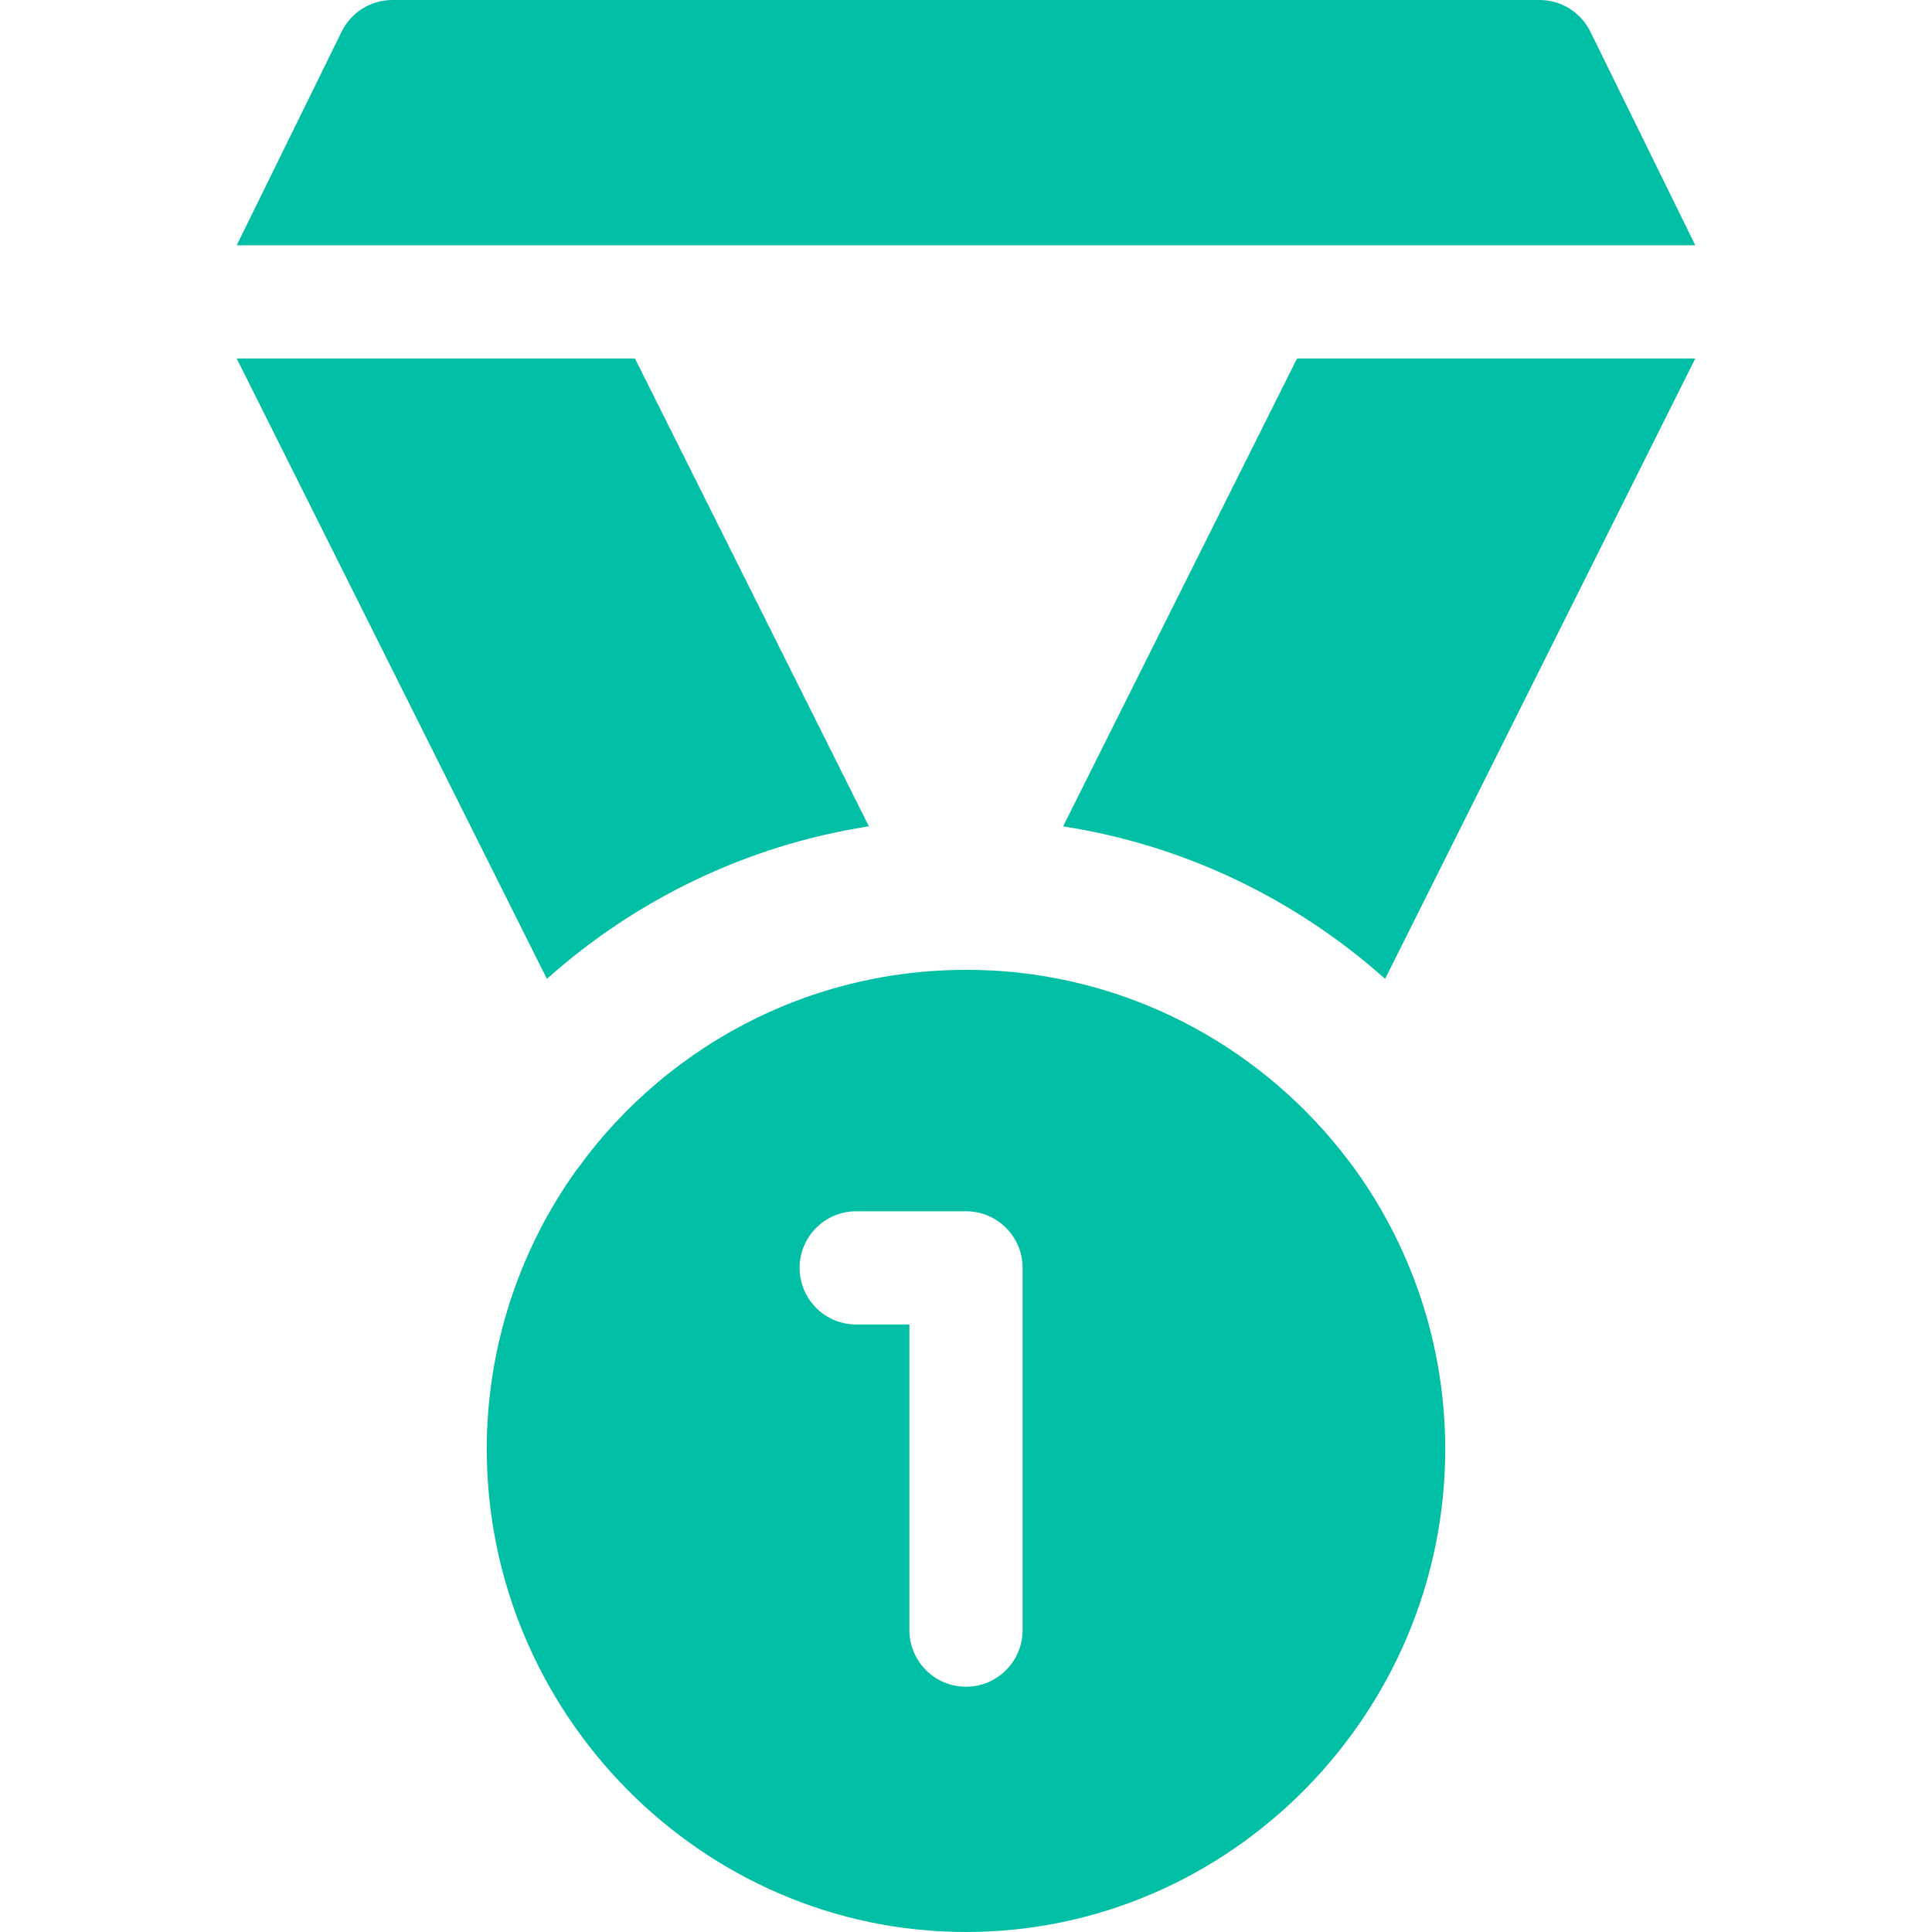
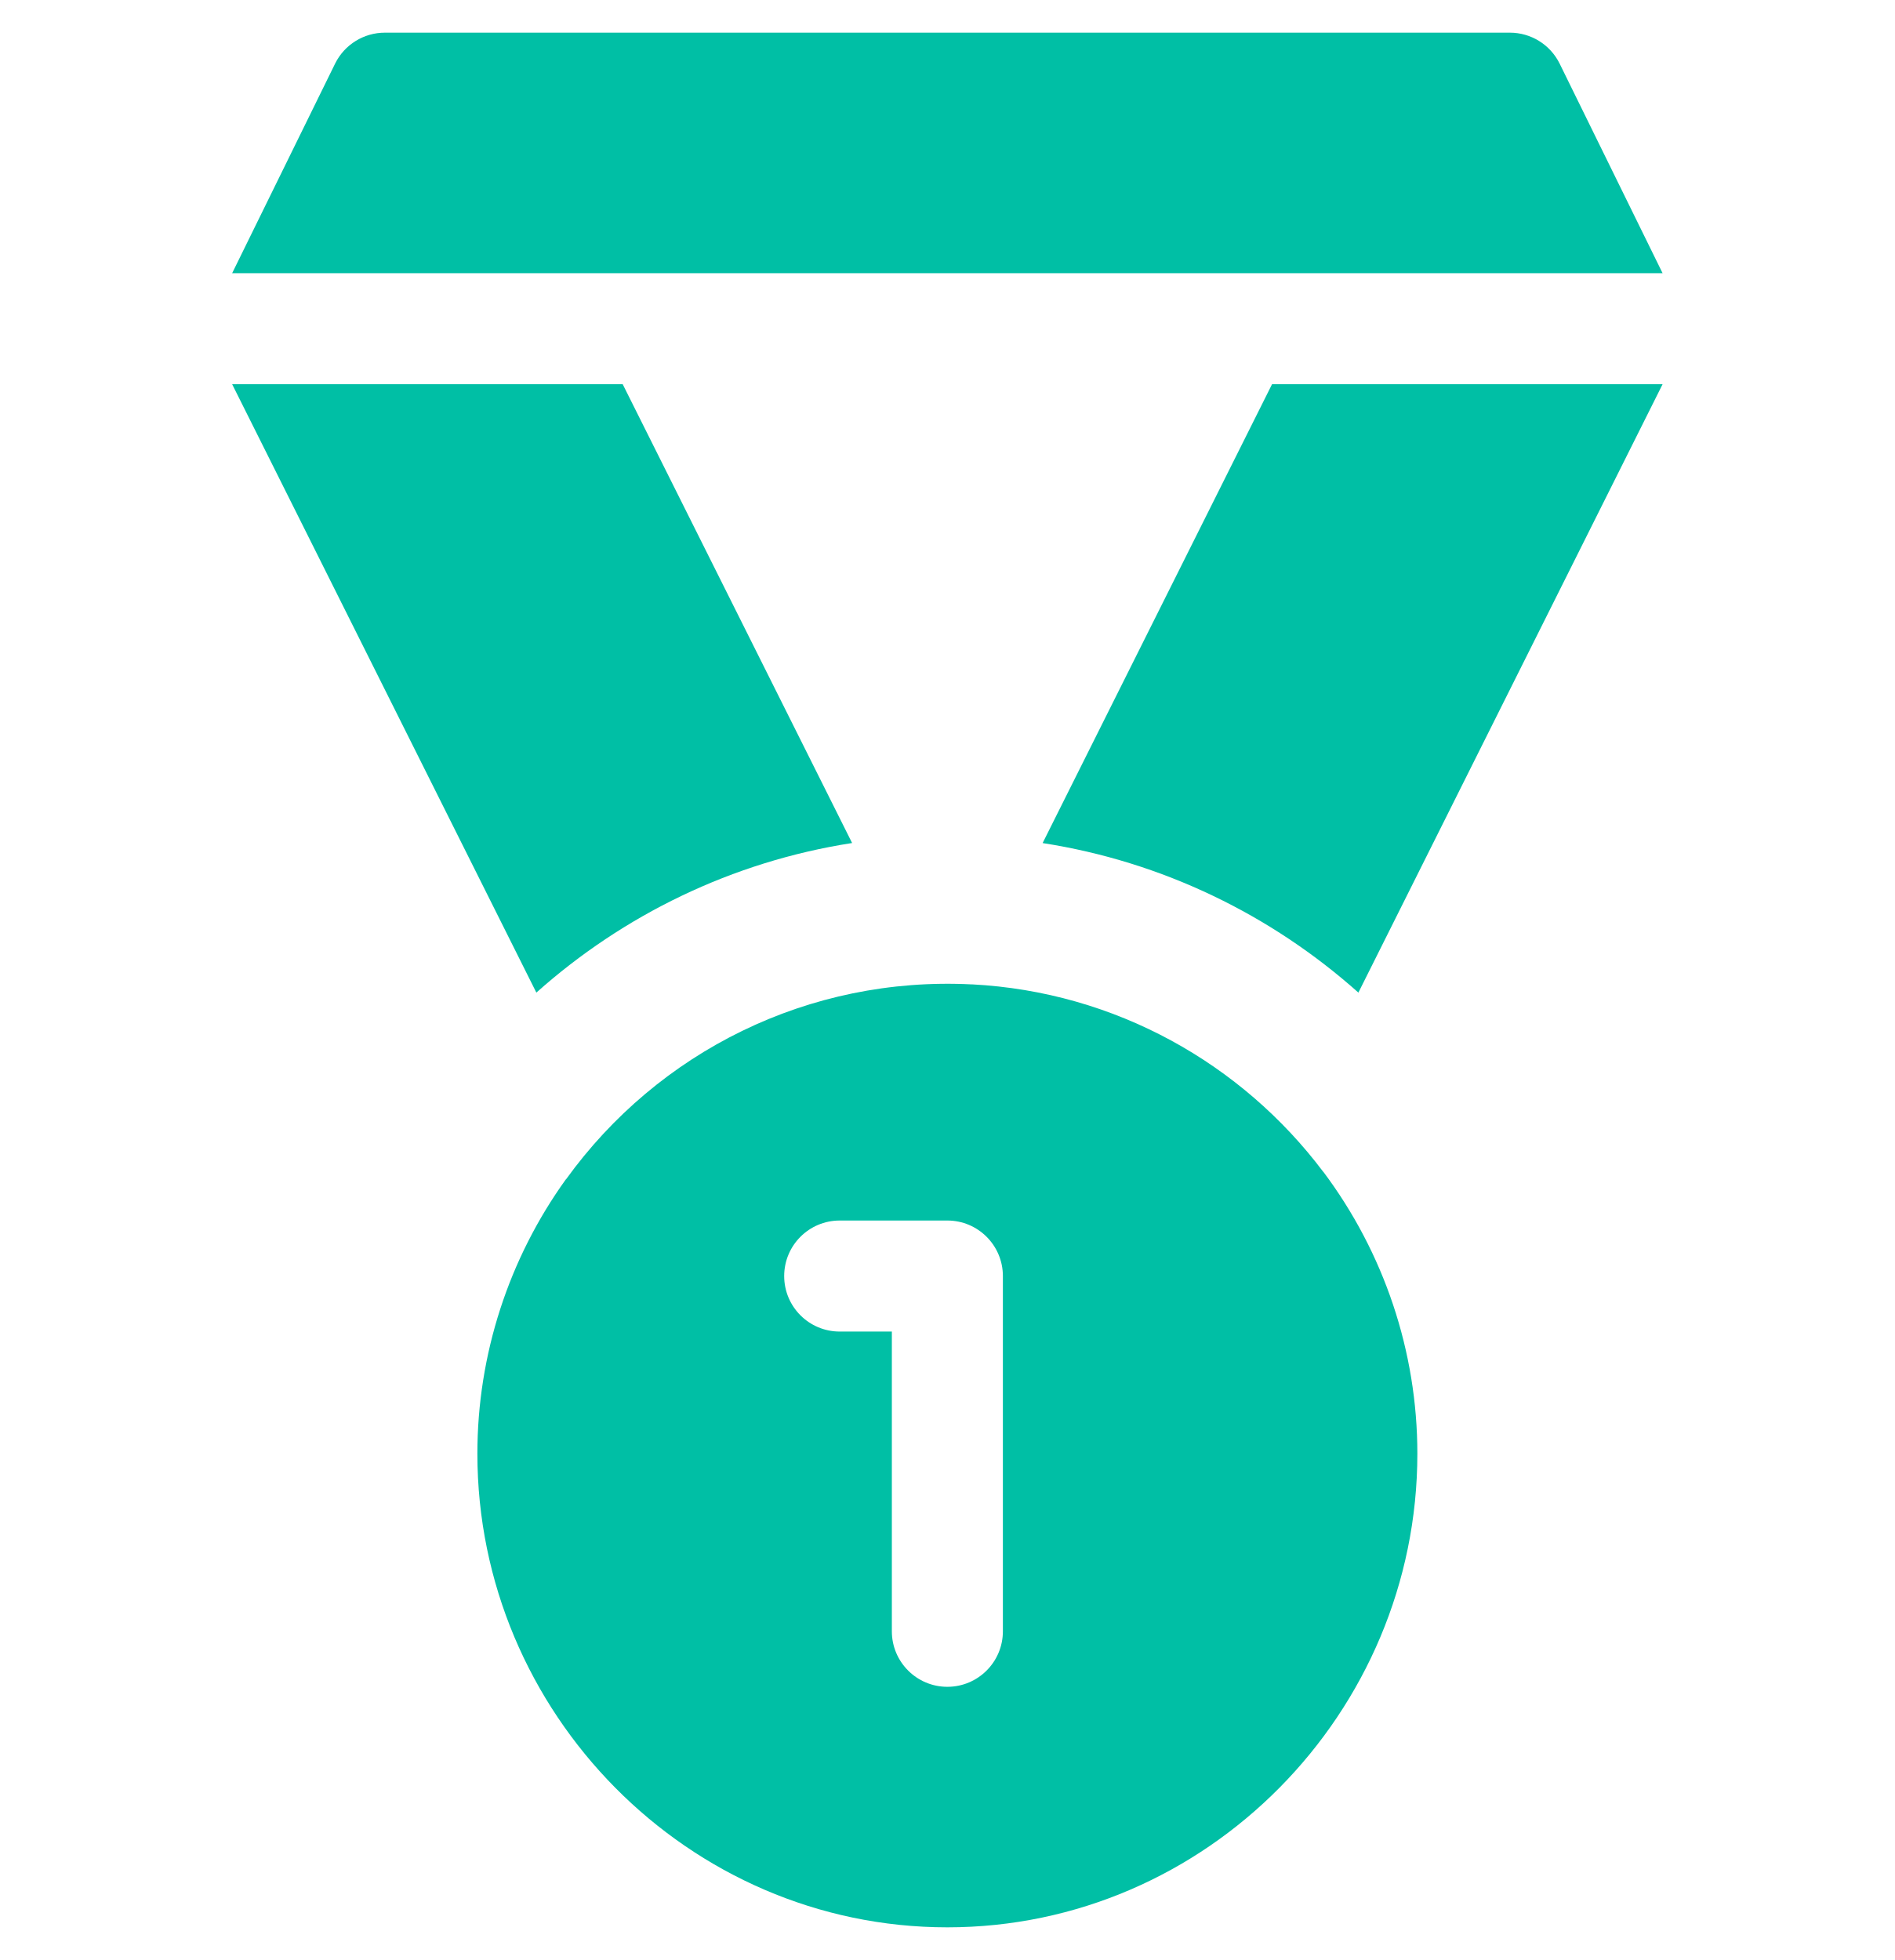
- <svg xmlns="http://www.w3.org/2000/svg" width="40" height="40" viewBox="0 0 40 40" fill="none">
+ <svg xmlns="http://www.w3.org/2000/svg" width="29" height="30" viewBox="0 0 40 40" fill="none">
  <path d="M35.099 5.078L32.923 0.648C32.725 0.251 32.319 0 31.875 0H8.125C7.681 0 7.275 0.251 7.077 0.648L4.901 5.078H35.099Z" fill="#00BFA5" />
  <path d="M13.146 7.422H4.901L11.323 20.266C13.157 18.63 15.453 17.502 17.989 17.108L13.146 7.422Z" fill="#00BFA5" />
  <path d="M26.854 7.422L22.011 17.109C24.547 17.503 26.843 18.63 28.677 20.266L35.099 7.422H26.854Z" fill="#00BFA5" />
  <path d="M27.936 24.051C26.221 21.77 23.547 20.249 20.519 20.092L20.518 20.093C17.072 19.916 13.891 21.515 11.949 24.209C11.948 24.208 11.948 24.208 11.947 24.207C10.743 25.881 10.078 27.904 10.078 30C10.078 35.471 14.529 40 20 40C25.471 40 29.922 35.471 29.922 30C29.922 27.837 29.214 25.752 27.937 24.049C27.937 24.05 27.936 24.05 27.936 24.051V24.051ZM21.172 33.75C21.172 34.397 20.647 34.922 20 34.922C19.353 34.922 18.828 34.397 18.828 33.75V27.422H17.727C17.079 27.422 16.555 26.897 16.555 26.25C16.555 25.603 17.079 25.078 17.727 25.078H20C20.647 25.078 21.172 25.603 21.172 26.25V33.75Z" fill="#00BFA5" />
</svg>
